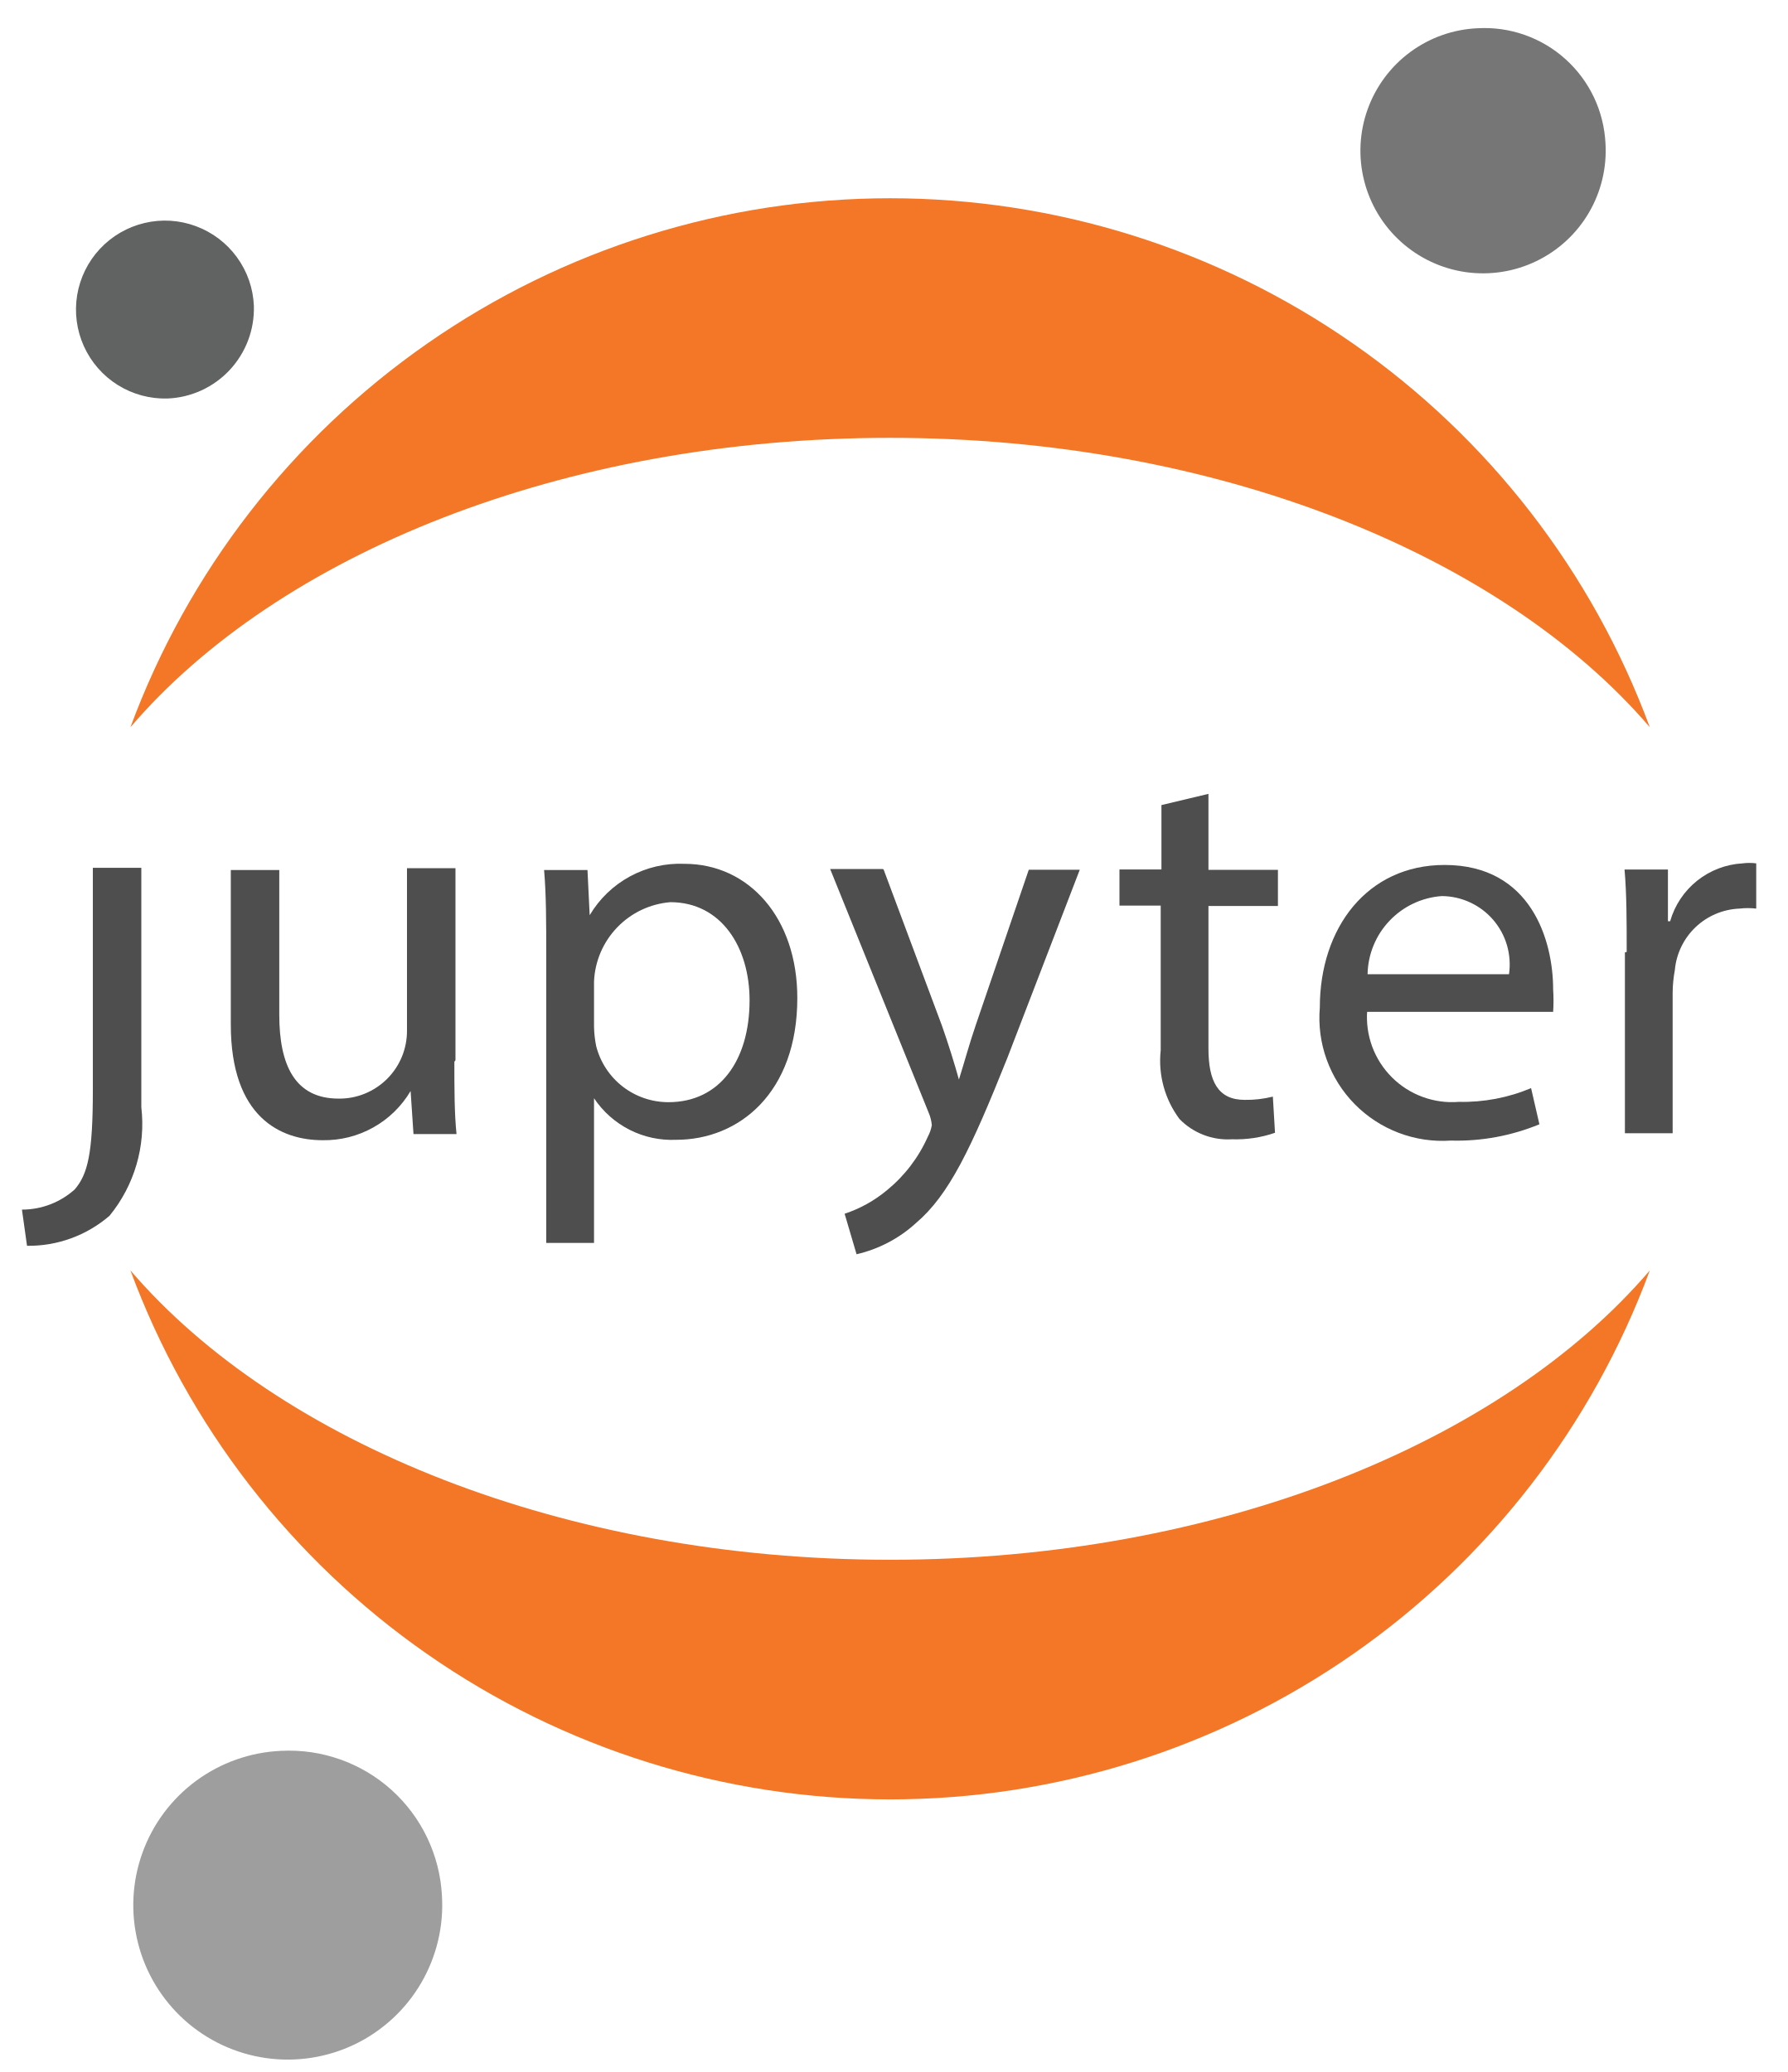
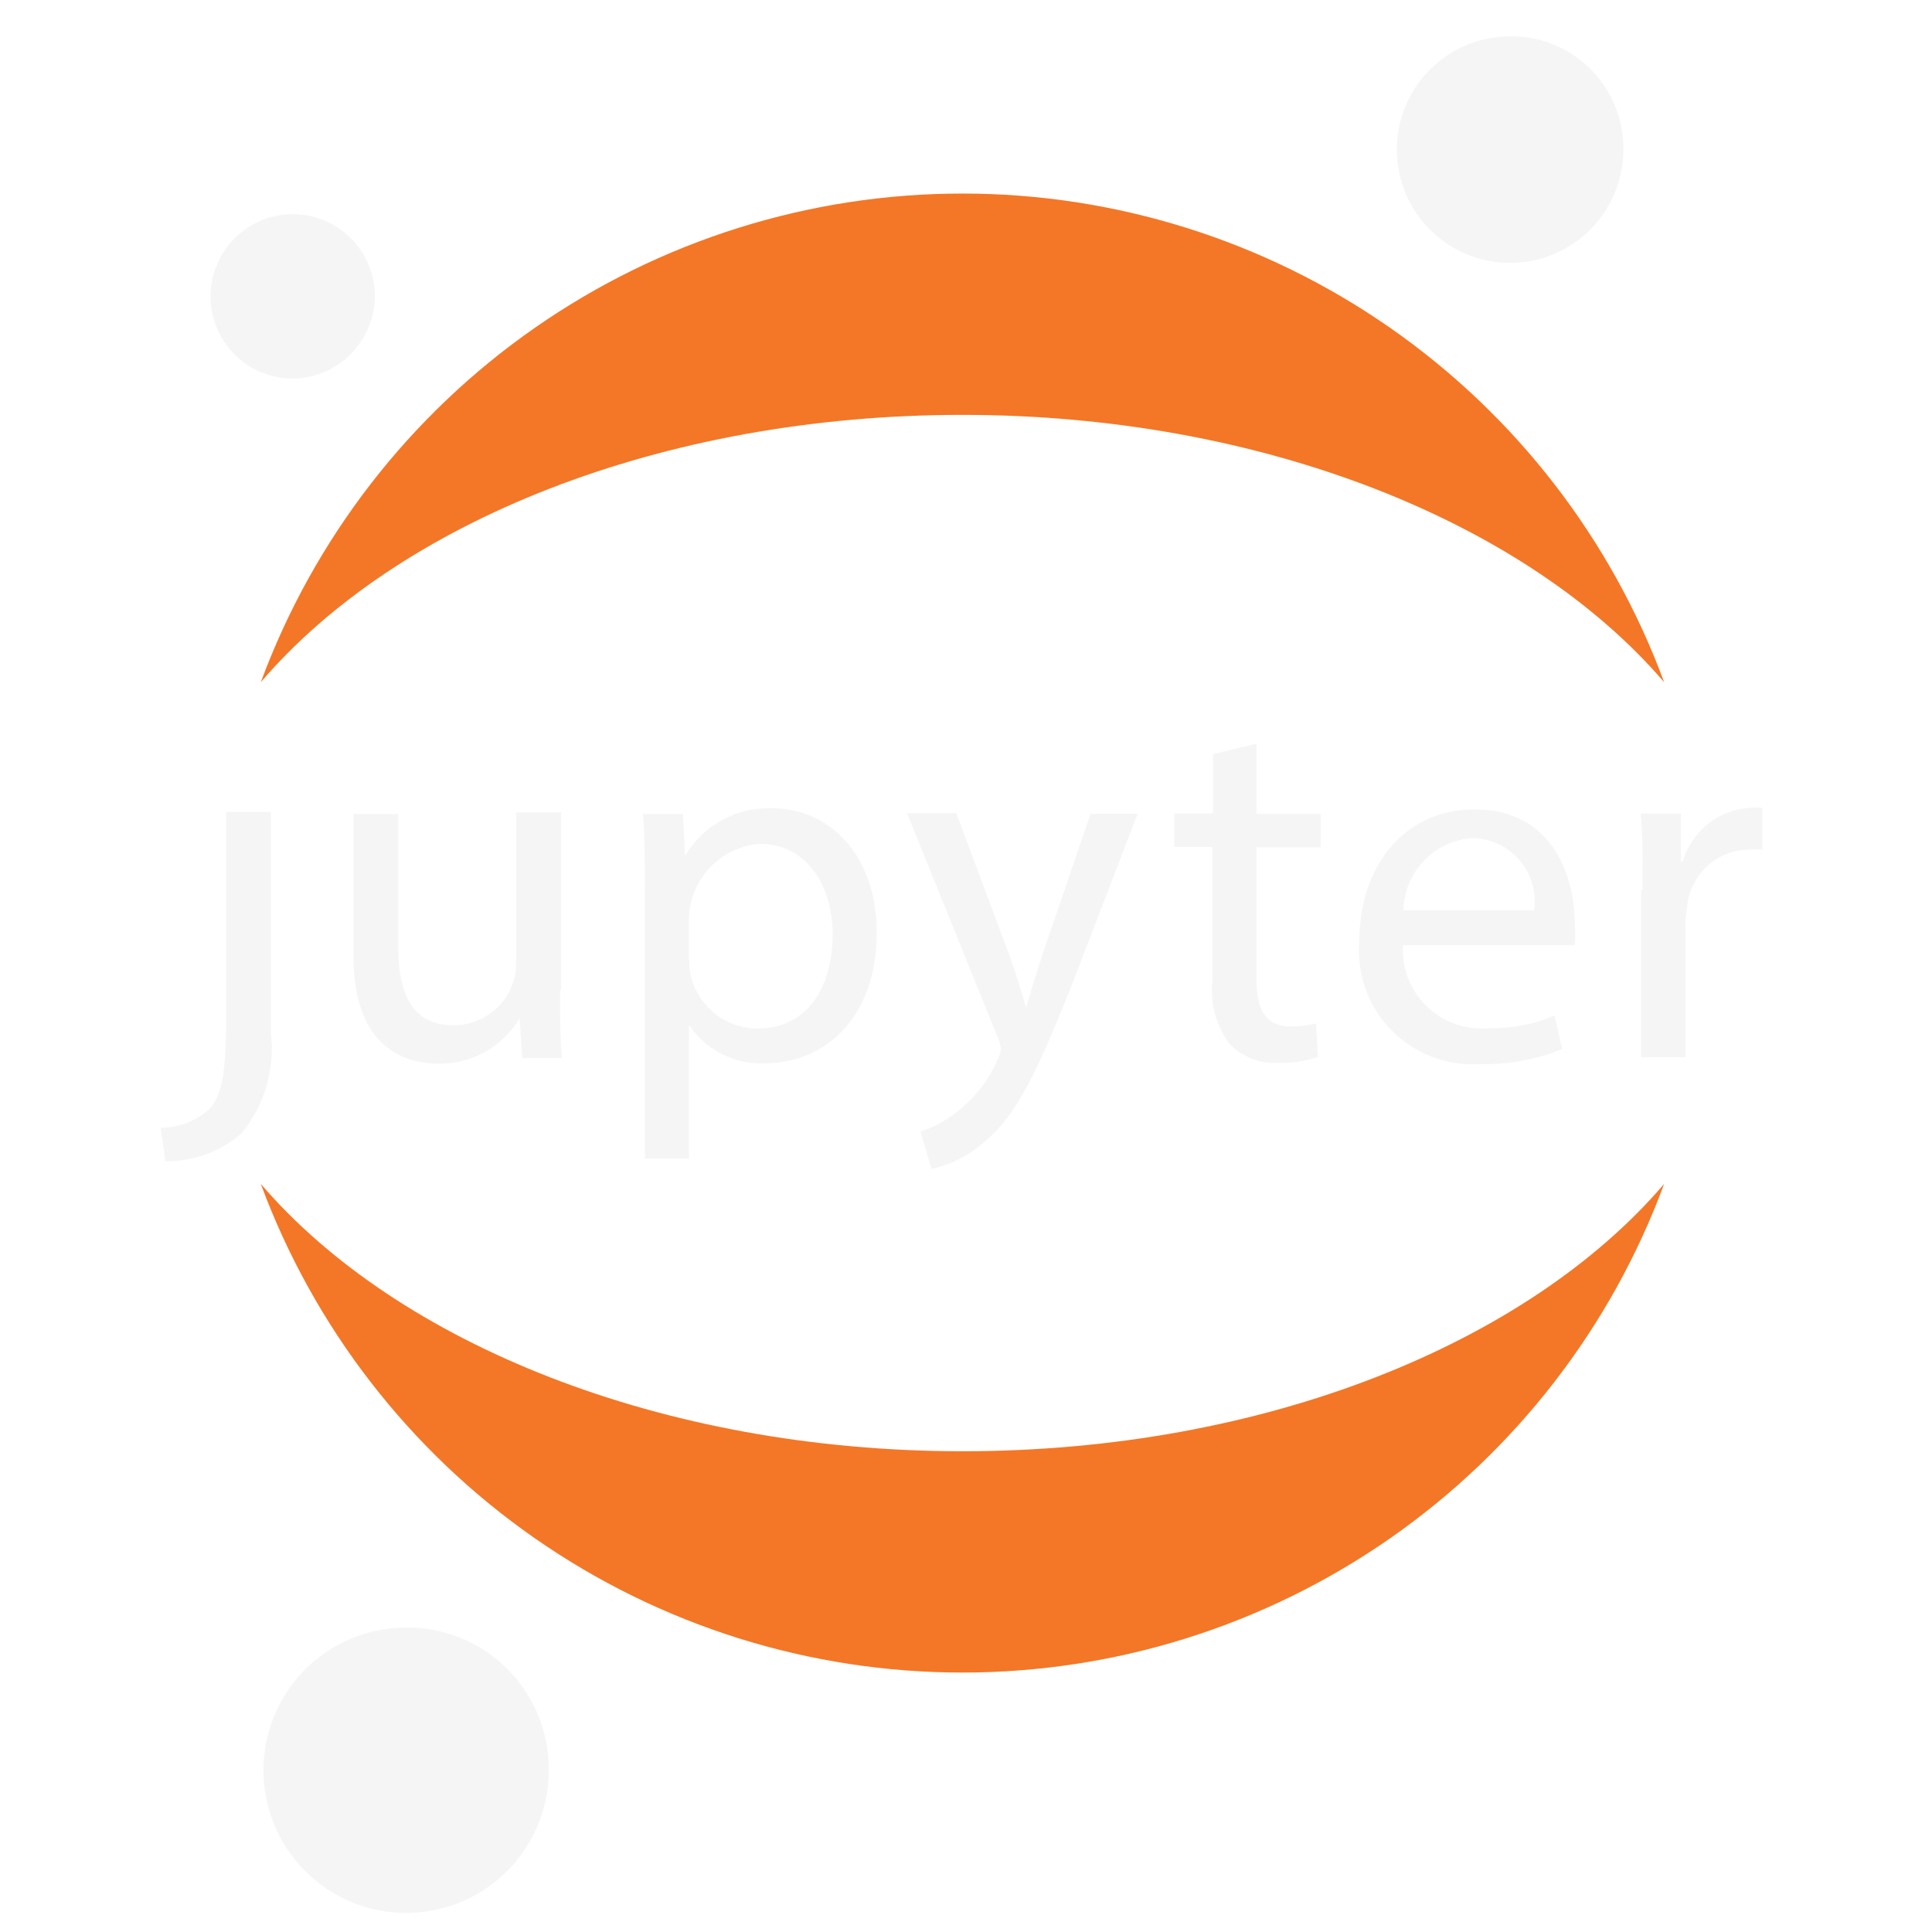
- <svg xmlns="http://www.w3.org/2000/svg" xmlns:xlink="http://www.w3.org/1999/xlink" width="44" height="51" viewBox="0 0 44 51" version="2.0">
-   <g id="Canvas" transform="translate(-1640 -2453)">
-     <g id="Group" style="mix-blend-mode:normal;">
-       <g id="Group" style="mix-blend-mode:normal;">
-         <g id="Group" style="mix-blend-mode:normal;">
-           <g id="g" style="mix-blend-mode:normal;">
-             <g id="path" style="mix-blend-mode:normal;">
-               <g id="path9 fill" style="mix-blend-mode:normal;">
-                 <use xlink:href="#path0_fill" transform="translate(1640.54 2474.36)" fill="#4E4E4E" style="mix-blend-mode:normal;" />
-               </g>
-             </g>
-             <g id="path" style="mix-blend-mode:normal;">
-               <g id="path10 fill" style="mix-blend-mode:normal;">
-                 <use xlink:href="#path1_fill" transform="translate(1645.68 2474.37)" fill="#4E4E4E" style="mix-blend-mode:normal;" />
-               </g>
-             </g>
-             <g id="path" style="mix-blend-mode:normal;">
-               <g id="path11 fill" style="mix-blend-mode:normal;">
-                 <use xlink:href="#path2_fill" transform="translate(1653.39 2474.26)" fill="#4E4E4E" style="mix-blend-mode:normal;" />
-               </g>
-             </g>
-             <g id="path" style="mix-blend-mode:normal;">
-               <g id="path12 fill" style="mix-blend-mode:normal;">
-                 <use xlink:href="#path3_fill" transform="translate(1660.43 2474.39)" fill="#4E4E4E" style="mix-blend-mode:normal;" />
-               </g>
-             </g>
-             <g id="path" style="mix-blend-mode:normal;">
-               <g id="path13 fill" style="mix-blend-mode:normal;">
-                 <use xlink:href="#path4_fill" transform="translate(1667.55 2472.54)" fill="#4E4E4E" style="mix-blend-mode:normal;" />
-               </g>
-             </g>
-             <g id="path" style="mix-blend-mode:normal;">
-               <g id="path14 fill" style="mix-blend-mode:normal;">
-                 <use xlink:href="#path5_fill" transform="translate(1672.47 2474.29)" fill="#4E4E4E" style="mix-blend-mode:normal;" />
-               </g>
-             </g>
-             <g id="path" style="mix-blend-mode:normal;">
-               <g id="path15 fill" style="mix-blend-mode:normal;">
-                 <use xlink:href="#path6_fill" transform="translate(1679.98 2474.24)" fill="#4E4E4E" style="mix-blend-mode:normal;" />
-               </g>
-             </g>
-           </g>
-         </g>
-         <g id="g" style="mix-blend-mode:normal;">
-           <g id="path" style="mix-blend-mode:normal;">
-             <g id="path16 fill" style="mix-blend-mode:normal;">
-               <use xlink:href="#path7_fill" transform="translate(1673.48 2453.69)" fill="#767677" style="mix-blend-mode:normal;" />
-             </g>
-           </g>
-           <g id="path" style="mix-blend-mode:normal;">
-             <g id="path17 fill" style="mix-blend-mode:normal;">
-               <use xlink:href="#path8_fill" transform="translate(1643.21 2484.27)" fill="#F37726" style="mix-blend-mode:normal;" />
-             </g>
-           </g>
-           <g id="path" style="mix-blend-mode:normal;">
-             <g id="path18 fill" style="mix-blend-mode:normal;">
-               <use xlink:href="#path9_fill" transform="translate(1643.21 2457.88)" fill="#F37726" style="mix-blend-mode:normal;" />
-             </g>
-           </g>
-           <g id="path" style="mix-blend-mode:normal;">
-             <g id="path19 fill" style="mix-blend-mode:normal;">
-               <use xlink:href="#path10_fill" transform="translate(1643.28 2496.09)" fill="#9E9E9E" style="mix-blend-mode:normal;" />
-             </g>
-           </g>
-           <g id="path" style="mix-blend-mode:normal;">
-             <g id="path20 fill" style="mix-blend-mode:normal;">
-               <use xlink:href="#path11_fill" transform="translate(1641.87 2458.43)" fill="#616262" style="mix-blend-mode:normal;" />
-             </g>
-           </g>
-         </g>
-       </g>
-     </g>
-   </g>
-   <defs>
-     <path id="path0_fill" d="M 1.745 5.475C 1.745 7.033 1.62 7.541 1.3 7.915C 0.943 8.236 0.48 8.414 0 8.413L 0.125 9.304C 0.869 9.314 1.591 9.051 2.155 8.565C 2.458 8.195 2.683 7.768 2.818 7.309C 2.953 6.85 2.993 6.369 2.938 5.894L 2.938 0L 1.745 0L 1.745 5.44L 1.745 5.475Z" />
-     <path id="path1_fill" d="M 5.502 4.763C 5.502 5.431 5.502 6.027 5.555 6.544L 4.496 6.544L 4.425 5.484C 4.203 5.859 3.886 6.169 3.506 6.381C 3.126 6.594 2.697 6.702 2.261 6.695C 1.229 6.695 0 6.134 0 3.846L 0 0.045L 1.193 0.045L 1.193 3.606C 1.193 4.843 1.576 5.671 2.653 5.671C 2.875 5.674 3.095 5.632 3.3 5.548C 3.505 5.464 3.691 5.34 3.848 5.184C 4.005 5.027 4.129 4.84 4.213 4.635C 4.296 4.43 4.338 4.21 4.336 3.989L 4.336 0L 5.529 0L 5.529 4.727L 5.502 4.763Z" />
-     <path id="path2_fill" d="M 0.053 2.273C 0.053 1.445 0.053 0.768 0 0.154L 1.068 0.154L 1.122 1.267C 1.36 0.865 1.702 0.535 2.113 0.312C 2.524 0.089 2.988 -0.018 3.454 0.002C 5.039 0.002 6.232 1.329 6.232 3.305C 6.232 5.638 4.799 6.795 3.25 6.795C 2.853 6.813 2.459 6.728 2.105 6.549C 1.751 6.369 1.449 6.102 1.229 5.772L 1.229 5.772L 1.229 9.333L 0.053 9.333L 0.053 2.299L 0.053 2.273ZM 1.229 4.009C 1.232 4.17 1.25 4.331 1.282 4.489C 1.383 4.885 1.613 5.235 1.935 5.485C 2.258 5.735 2.655 5.87 3.063 5.869C 4.318 5.869 5.057 4.846 5.057 3.359C 5.057 2.059 4.362 0.946 3.107 0.946C 2.61 0.987 2.145 1.207 1.8 1.566C 1.454 1.925 1.251 2.398 1.229 2.896L 1.229 4.009Z" />
-     <path id="path3_fill" d="M 1.318 0.018L 2.751 3.855C 2.902 4.282 3.063 4.799 3.169 5.182C 3.294 4.79 3.428 4.291 3.588 3.828L 4.888 0.018L 6.143 0.018L 4.362 4.647C 3.472 6.873 2.929 8.022 2.11 8.716C 1.697 9.093 1.194 9.357 0.65 9.482L 0.356 8.485C 0.737 8.359 1.09 8.163 1.398 7.906C 1.832 7.552 2.177 7.1 2.404 6.588C 2.452 6.499 2.486 6.403 2.502 6.303C 2.492 6.196 2.465 6.091 2.422 5.992L 0 0L 1.3 0L 1.318 0.018Z" />
-     <path id="path4_fill" d="M 2.19 0L 2.19 1.87L 3.9 1.87L 3.9 2.76L 2.19 2.76L 2.19 6.268C 2.19 7.069 2.422 7.532 3.08 7.532C 3.314 7.536 3.548 7.509 3.775 7.452L 3.828 8.342C 3.488 8.46 3.129 8.514 2.769 8.502C 2.53 8.517 2.292 8.48 2.069 8.394C 1.846 8.308 1.644 8.175 1.478 8.004C 1.115 7.519 0.95 6.914 1.015 6.312L 1.015 2.751L 0 2.751L 0 1.861L 1.033 1.861L 1.033 0.276L 2.19 0Z" />
-     <path id="path5_fill" d="M 1.177 3.579C 1.153 3.881 1.195 4.185 1.299 4.469C 1.404 4.753 1.569 5.011 1.783 5.225C 1.997 5.44 2.256 5.605 2.54 5.709C 2.824 5.814 3.128 5.856 3.43 5.831C 4.04 5.845 4.647 5.73 5.21 5.493L 5.415 6.383C 4.724 6.668 3.981 6.805 3.234 6.784C 2.798 6.814 2.361 6.749 1.953 6.594C 1.545 6.439 1.175 6.198 0.869 5.887C 0.563 5.576 0.328 5.202 0.18 4.791C 0.031 4.381 -0.026 3.943 0.011 3.508C 0.011 1.549 1.177 0 3.082 0C 5.219 0 5.753 1.87 5.753 3.063C 5.765 3.246 5.765 3.431 5.753 3.615L 1.15 3.615L 1.177 3.579ZM 4.667 2.689C 4.701 2.451 4.684 2.208 4.617 1.977C 4.55 1.746 4.434 1.533 4.277 1.35C 4.12 1.168 3.926 1.022 3.707 0.921C 3.489 0.82 3.252 0.767 3.011 0.766C 2.522 0.801 2.064 1.018 1.726 1.374C 1.388 1.729 1.196 2.198 1.186 2.689L 4.667 2.689Z" />
-     <path id="path6_fill" d="M 0.053 2.192C 0.053 1.427 0.053 0.768 0 0.162L 1.068 0.162L 1.068 1.436L 1.122 1.436C 1.234 1.043 1.466 0.694 1.785 0.439C 2.104 0.184 2.494 0.034 2.902 0.011C 3.015 -0.004 3.128 -0.004 3.241 0.011L 3.241 1.124C 3.105 1.108 2.967 1.108 2.831 1.124C 2.427 1.14 2.042 1.302 1.749 1.58C 1.456 1.859 1.274 2.235 1.238 2.637C 1.204 2.82 1.186 3.004 1.184 3.189L 1.184 6.653L 0.009 6.653L 0.009 2.201L 0.053 2.192Z" />
-     <path id="path7_fill" d="M 6.031 2.836C 6.067 3.434 5.925 4.029 5.622 4.546C 5.319 5.063 4.869 5.478 4.329 5.738C 3.789 5.999 3.184 6.092 2.591 6.008C 1.998 5.923 1.443 5.663 0.998 5.262C 0.553 4.861 0.237 4.337 0.091 3.755C -0.055 3.174 -0.025 2.563 0.178 1.999C 0.381 1.435 0.747 0.944 1.229 0.589C 1.712 0.234 2.289 0.03 2.888 0.005C 3.28 -0.017 3.673 0.039 4.044 0.17C 4.415 0.301 4.756 0.503 5.048 0.767C 5.34 1.03 5.577 1.348 5.746 1.703C 5.914 2.058 6.011 2.443 6.031 2.836L 6.031 2.836Z" />
-     <path id="path8_fill" d="M 18.696 7.122C 10.684 7.122 3.641 4.247 0 0C 1.413 3.82 3.962 7.116 7.305 9.444C 10.647 11.772 14.623 13.02 18.696 13.02C 22.77 13.02 26.745 11.772 30.088 9.444C 33.43 7.116 35.98 3.82 37.392 4.0486e-13C 33.76 4.247 26.744 7.122 18.696 7.122Z" />
-     <path id="path9_fill" d="M 18.696 5.897C 26.709 5.897 33.751 8.773 37.392 13.02C 35.98 9.199 33.43 5.903 30.088 3.576C 26.745 1.248 22.77 4.0486e-13 18.696 0C 14.623 4.0486e-13 10.647 1.248 7.305 3.576C 3.962 5.903 1.413 9.199 0 13.02C 3.641 8.764 10.648 5.897 18.696 5.897Z" />
-     <path id="path10_fill" d="M 7.596 3.567C 7.643 4.32 7.464 5.07 7.083 5.722C 6.703 6.373 6.136 6.897 5.457 7.226C 4.777 7.554 4.015 7.673 3.268 7.567C 2.52 7.461 1.822 7.135 1.26 6.631C 0.699 6.126 0.3 5.466 0.116 4.734C -0.069 4.002 -0.032 3.232 0.223 2.521C 0.477 1.81 0.938 1.192 1.545 0.744C 2.153 0.296 2.88 0.039 3.634 0.005C 4.128 -0.021 4.622 0.05 5.089 0.215C 5.555 0.379 5.985 0.634 6.353 0.965C 6.721 1.296 7.02 1.696 7.233 2.142C 7.446 2.589 7.57 3.073 7.596 3.567L 7.596 3.567Z" />
-     <path id="path11_fill" d="M 2.251 4.379C 1.819 4.391 1.393 4.275 1.027 4.046C 0.661 3.817 0.371 3.484 0.194 3.091C 0.016 2.697 -0.041 2.259 0.029 1.833C 0.1 1.407 0.294 1.011 0.589 0.696C 0.884 0.38 1.266 0.158 1.686 0.059C 2.106 -0.041 2.546 -0.014 2.951 0.137C 3.356 0.287 3.708 0.553 3.962 0.903C 4.216 1.252 4.361 1.669 4.378 2.1C 4.395 2.684 4.181 3.25 3.783 3.677C 3.385 4.104 2.834 4.356 2.251 4.379Z" />
-   </defs>
+ <svg xmlns="http://www.w3.org/2000/svg" width="100" height="100" viewBox="0 0 100 117" fill="none">
+   <path d="M5.193 61.62C5.193 65.161 4.91 66.314 4.182 67.164C3.371 67.894 2.318 68.298 1.228 68.297L1.511 70.32C3.202 70.343 4.843 69.746 6.124 68.641C6.813 67.801 7.326 66.83 7.632 65.787C7.938 64.744 8.031 63.65 7.905 62.571V49.176H5.193V61.539V61.62Z" fill="#F5F5F5" />
+   <path d="M25.414 60.024C25.414 61.541 25.414 62.897 25.535 64.071H23.127L22.965 61.663C22.462 62.515 21.742 63.218 20.878 63.702C20.014 64.185 19.038 64.431 18.049 64.415C15.701 64.415 12.909 63.14 12.909 57.94V49.3H15.62V57.394C15.62 60.206 16.491 62.088 18.939 62.088C19.443 62.093 19.942 61.998 20.409 61.808C20.875 61.617 21.299 61.336 21.655 60.98C22.011 60.624 22.293 60.2 22.483 59.733C22.673 59.267 22.769 58.767 22.763 58.264V49.199H25.474V59.943L25.414 60.024Z" fill="#F5F5F5" />
+   <path d="M30.553 54.114C30.553 52.232 30.553 50.694 30.432 49.298H32.86L32.982 51.827C33.523 50.913 34.301 50.163 35.235 49.657C36.169 49.151 37.222 48.908 38.283 48.954C41.885 48.954 44.596 51.969 44.596 56.461C44.596 61.762 41.338 64.392 37.818 64.392C36.916 64.433 36.02 64.24 35.215 63.832C34.411 63.424 33.725 62.816 33.224 62.066V70.159H30.553V54.174V54.114ZM33.224 58.059C33.232 58.426 33.272 58.792 33.346 59.152C33.575 60.05 34.098 60.846 34.831 61.414C35.564 61.983 36.465 62.29 37.393 62.288C40.246 62.288 41.925 59.961 41.925 56.582C41.925 53.628 40.347 51.099 37.494 51.099C36.365 51.191 35.308 51.692 34.522 52.508C33.736 53.324 33.275 54.398 33.224 55.53V58.059Z" fill="#F5F5F5" />
+   <path d="M49.427 49.284L52.684 58.005C53.028 58.976 53.393 60.15 53.635 61.02C53.919 60.13 54.222 58.996 54.586 57.944L57.541 49.284H60.394L56.347 59.806C54.323 64.864 53.089 67.475 51.228 69.053C50.29 69.909 49.147 70.509 47.909 70.793L47.242 68.527C48.107 68.242 48.91 67.796 49.609 67.212C50.596 66.407 51.379 65.381 51.895 64.217C52.006 64.015 52.081 63.796 52.118 63.569C52.095 63.325 52.033 63.086 51.936 62.861L46.432 49.244H49.386L49.427 49.284Z" fill="#F5F5F5" />
+   <path d="M67.591 45.039V49.289H71.476V51.312H67.591V59.284C67.591 61.105 68.117 62.157 69.615 62.157C70.147 62.166 70.677 62.105 71.193 61.975L71.314 63.999C70.541 64.267 69.725 64.39 68.906 64.363C68.365 64.397 67.822 64.313 67.316 64.118C66.809 63.922 66.351 63.619 65.973 63.23C65.148 62.127 64.772 60.754 64.921 59.385V51.292H62.614V49.268H64.961V45.667L67.591 45.039Z" fill="#F5F5F5" />
+   <path d="M76.471 57.151C76.416 57.837 76.511 58.527 76.748 59.173C76.986 59.819 77.362 60.406 77.848 60.892C78.335 61.379 78.922 61.755 79.568 61.992C80.214 62.23 80.904 62.325 81.59 62.27C82.978 62.301 84.357 62.039 85.637 61.501L86.102 63.525C84.532 64.171 82.843 64.482 81.145 64.435C80.155 64.503 79.162 64.356 78.234 64.004C77.307 63.652 76.466 63.103 75.771 62.396C75.075 61.689 74.54 60.839 74.204 59.906C73.867 58.973 73.736 57.977 73.82 56.989C73.82 52.538 76.471 49.017 80.801 49.017C85.657 49.017 86.871 53.266 86.871 55.977C86.897 56.395 86.897 56.814 86.871 57.232H76.41L76.471 57.151ZM84.403 55.127C84.481 54.586 84.442 54.035 84.289 53.51C84.136 52.986 83.872 52.5 83.515 52.086C83.159 51.672 82.718 51.339 82.221 51.109C81.725 50.88 81.186 50.76 80.639 50.757C79.527 50.837 78.486 51.33 77.718 52.139C76.951 52.947 76.513 54.013 76.491 55.127H84.403Z" fill="#F5F5F5" />
+   <path d="M90.985 53.885C90.985 52.145 90.985 50.648 90.864 49.272H93.292V52.166H93.413C93.668 51.273 94.195 50.481 94.92 49.901C95.645 49.321 96.533 48.981 97.46 48.928C97.715 48.895 97.974 48.895 98.229 48.928V51.457C97.92 51.422 97.607 51.422 97.298 51.457C96.38 51.493 95.505 51.862 94.839 52.495C94.172 53.128 93.759 53.982 93.676 54.897C93.601 55.311 93.56 55.731 93.555 56.152V64.023H90.884V53.906L90.985 53.885Z" fill="#F5F5F5" />
+   <path d="M89.797 8.643C89.88 10.002 89.556 11.355 88.868 12.53C88.179 13.705 87.156 14.649 85.929 15.24C84.703 15.832 83.328 16.044 81.979 15.852C80.631 15.659 79.371 15.069 78.359 14.158C77.347 13.246 76.63 12.054 76.298 10.733C75.966 9.413 76.034 8.023 76.495 6.741C76.956 5.46 77.787 4.344 78.884 3.537C79.981 2.73 81.293 2.267 82.654 2.208C83.546 2.159 84.439 2.287 85.282 2.584C86.124 2.882 86.9 3.342 87.563 3.94C88.227 4.538 88.766 5.262 89.15 6.069C89.533 6.876 89.753 7.751 89.797 8.643Z" fill="#F5F5F5" />
+   <path d="M49.787 87.886C31.576 87.886 15.571 81.35 7.295 71.698C10.506 80.381 16.3 87.872 23.897 93.162C31.494 98.453 40.529 101.288 49.787 101.288C59.044 101.288 68.079 98.453 75.677 93.162C83.273 87.872 89.067 80.381 92.278 71.698C84.023 81.35 68.078 87.886 49.787 87.886Z" fill="#F37726" />
+   <path d="M49.787 25.124C67.998 25.124 84.003 31.659 92.278 41.311C89.067 32.628 83.273 25.137 75.677 19.847C68.079 14.557 59.044 11.721 49.787 11.721C40.529 11.721 31.494 14.557 23.897 19.847C16.3 25.137 10.506 32.628 7.295 41.311C15.571 31.639 31.495 25.124 49.787 25.124Z" fill="#F37726" />
+   <path d="M24.718 106.668C24.825 108.38 24.419 110.085 23.553 111.566C22.688 113.047 21.401 114.237 19.856 114.984C18.312 115.731 16.58 116.001 14.881 115.76C13.183 115.519 11.595 114.778 10.319 113.632C9.043 112.485 8.137 110.984 7.717 109.321C7.298 107.657 7.382 105.907 7.961 104.292C8.54 102.677 9.586 101.271 10.966 100.252C12.347 99.234 14 98.65 15.713 98.575C16.836 98.514 17.96 98.676 19.02 99.05C20.08 99.425 21.056 100.004 21.892 100.756C22.729 101.507 23.409 102.416 23.893 103.431C24.378 104.445 24.658 105.545 24.718 106.668Z" fill="#F5F5F5" />
+   <path d="M9.365 22.924C8.384 22.951 7.416 22.688 6.585 22.166C5.753 21.645 5.094 20.89 4.69 19.995C4.287 19.1 4.157 18.106 4.317 17.137C4.477 16.169 4.919 15.269 5.589 14.552C6.259 13.834 7.126 13.331 8.081 13.105C9.037 12.879 10.037 12.94 10.958 13.281C11.878 13.623 12.677 14.228 13.254 15.022C13.831 15.816 14.161 16.764 14.201 17.744C14.239 19.07 13.753 20.358 12.848 21.328C11.942 22.298 10.691 22.872 9.365 22.924Z" fill="#F5F5F5" />
</svg>
